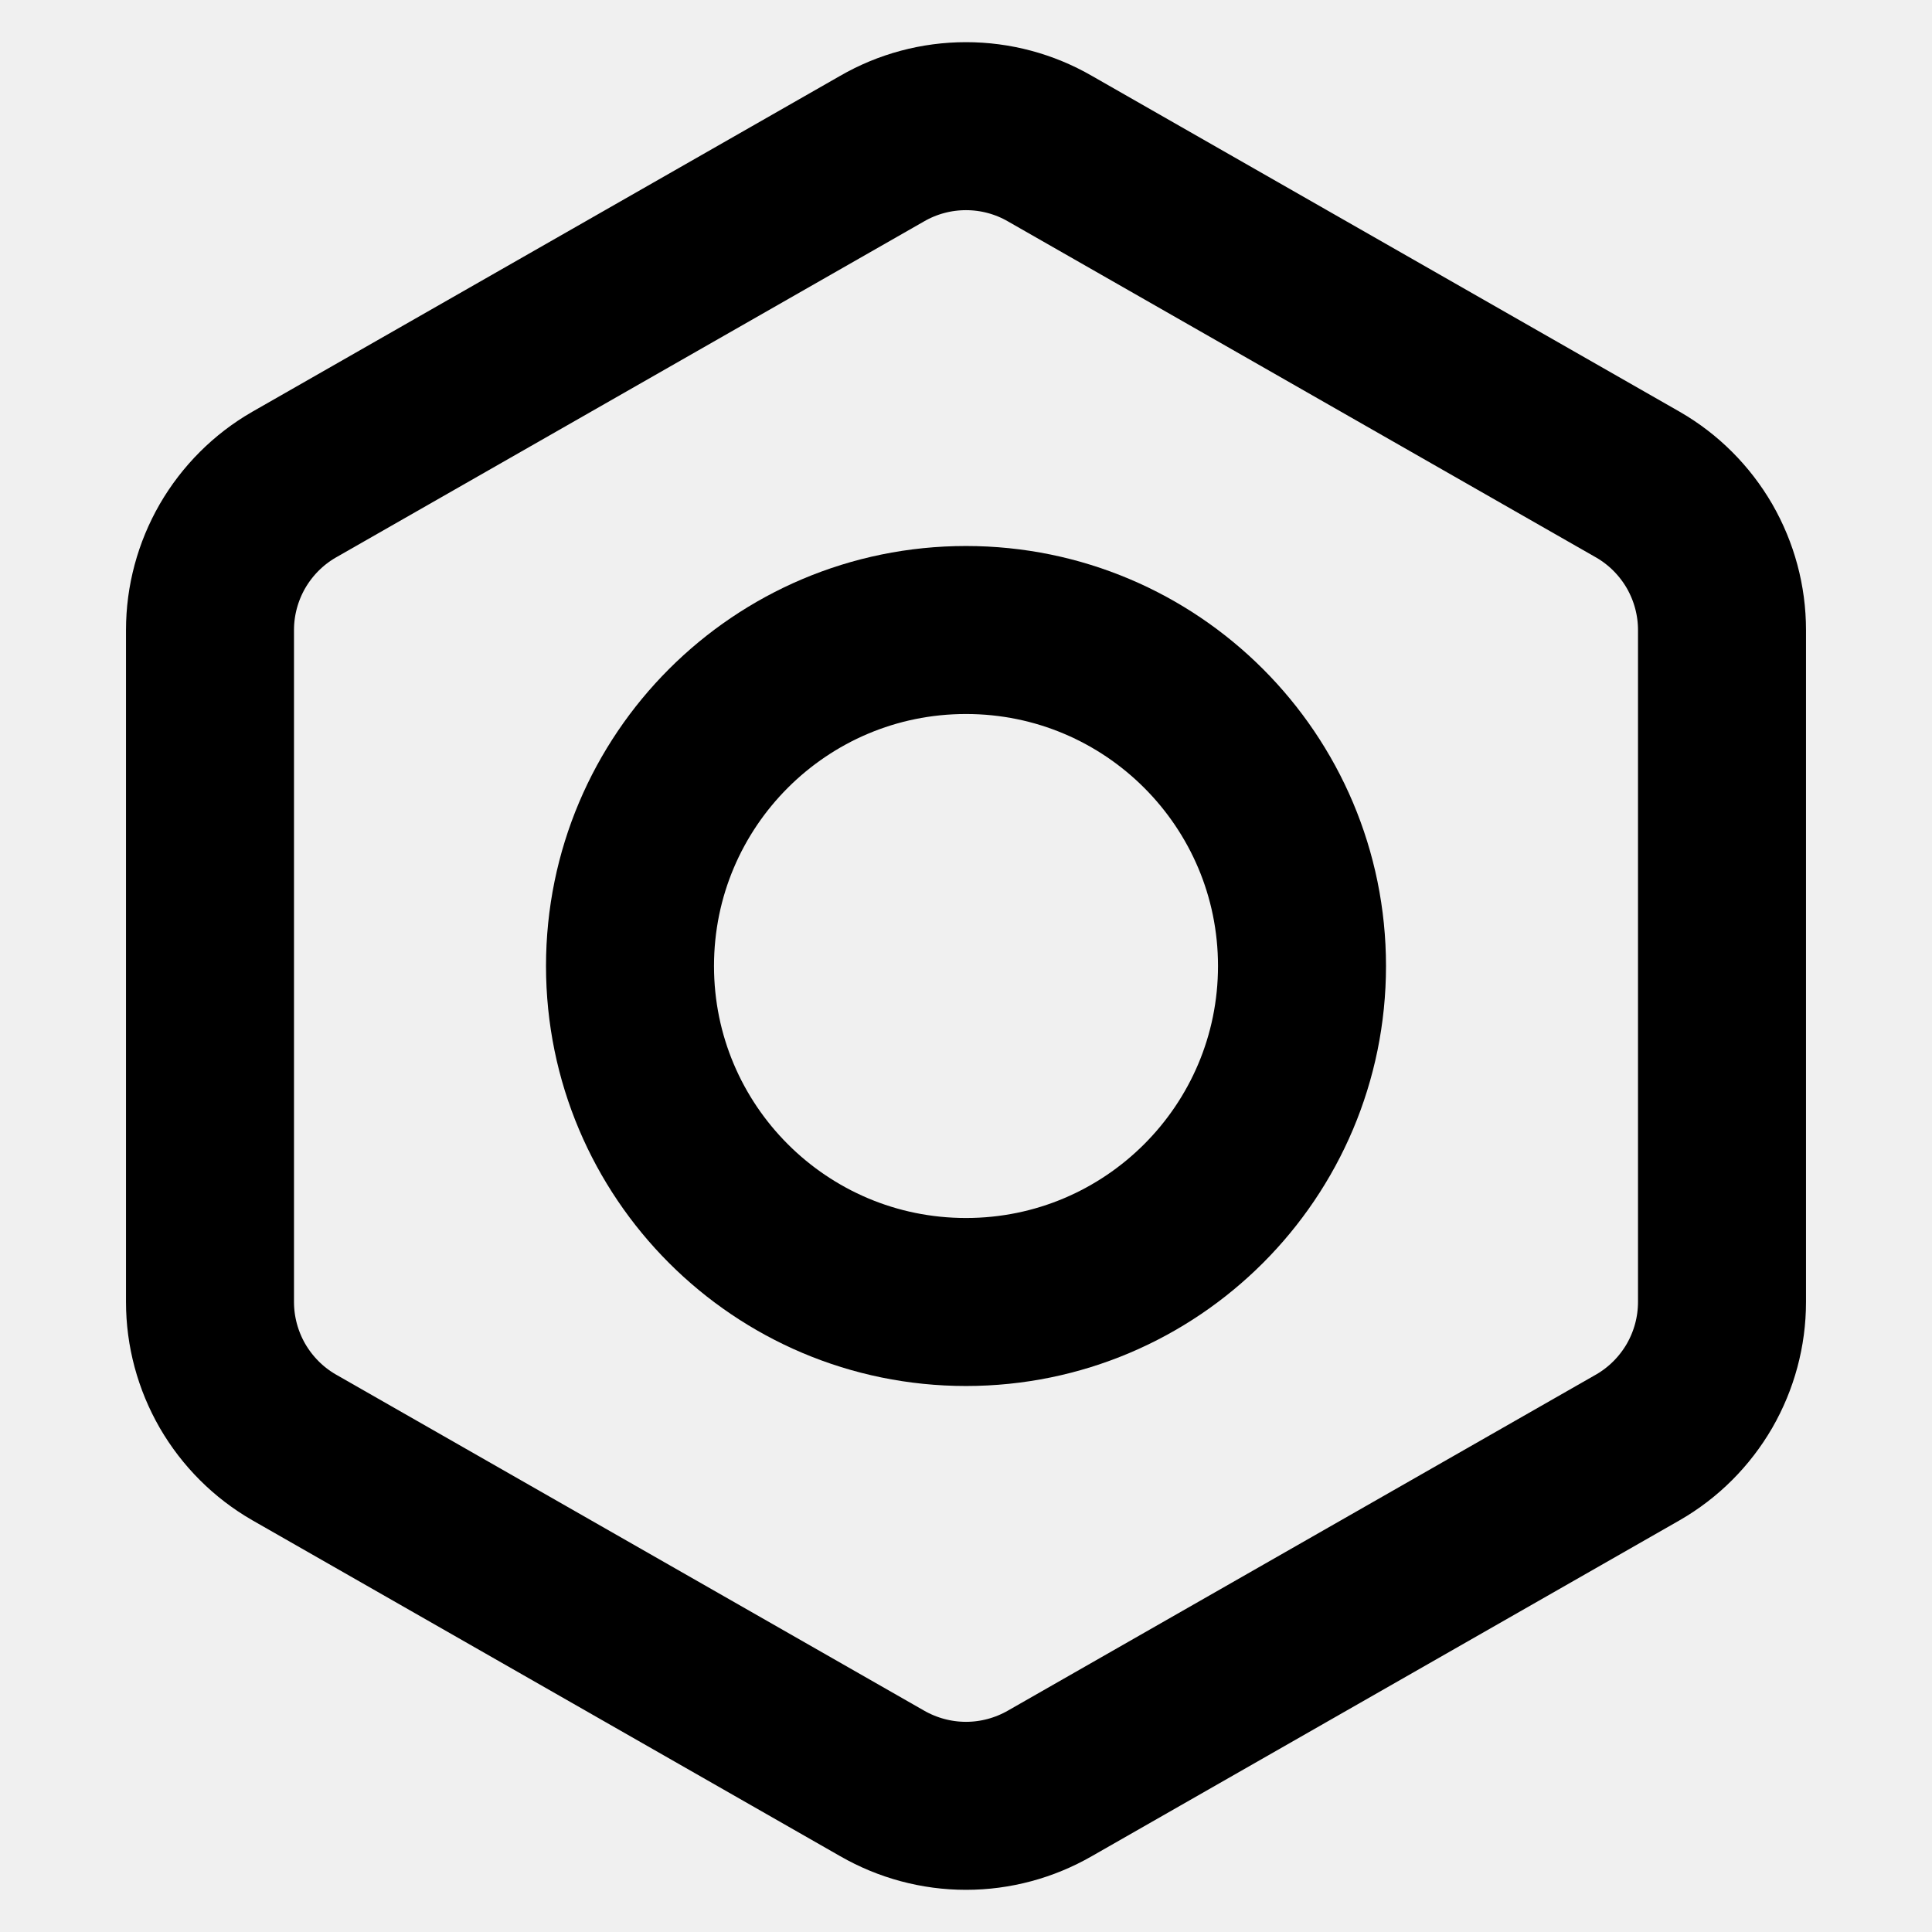
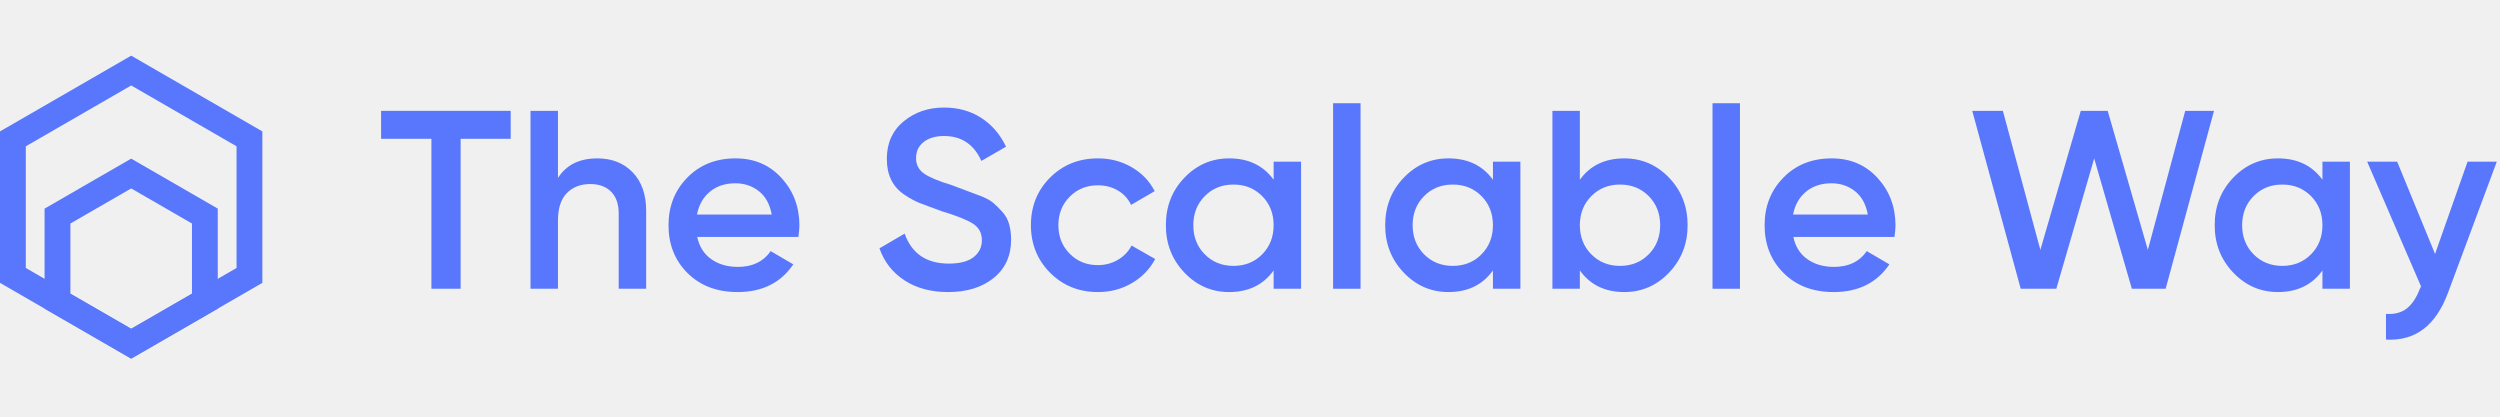
- <svg xmlns="http://www.w3.org/2000/svg" width="1em" height="1em" viewBox="0 0 20 23" fill="none">
-   <path d="M19 15.5V7.5C19 7.149 18.907 6.805 18.732 6.501C18.556 6.198 18.304 5.945 18 5.77L11 1.77C10.696 1.594 10.351 1.502 10 1.502C9.649 1.502 9.304 1.594 9 1.77L2 5.77C1.696 5.945 1.444 6.198 1.268 6.501C1.093 6.805 1 7.149 1 7.5V15.5C1 15.851 1.093 16.195 1.268 16.499C1.444 16.802 1.696 17.055 2 17.23L9 21.23C9.304 21.405 9.649 21.498 10 21.498C10.351 21.498 10.696 21.405 11 21.23L18 17.23C18.304 17.055 18.556 16.802 18.732 16.499C18.907 16.195 19 15.851 19 15.5Z" stroke="currentColor" stroke-width="2" stroke-linecap="round" />
-   <path d="M10 15.5C12.209 15.5 14 13.709 14 11.5C14 9.291 12.209 7.5 10 7.5C7.791 7.5 6 9.291 6 11.5C6 13.709 7.791 15.5 10 15.5Z" stroke="currentColor" stroke-width="2" stroke-linecap="round" stroke-linejoin="round" />
+ <svg xmlns="http://www.w3.org/2000/svg" width="6em" height="1em" viewBox="0 0 655 80" fill="none">
+   <g clip-path="url(#clip0_4050_62)">
+     <path d="M133.803 14.46V21.784H120.685V61.069H113.028V21.784H99.844V14.46H133.803Z" fill="#5977FC" />
+     <path d="M182.609 41.627H202.186C201.695 38.92 200.577 36.877 198.822 35.5C197.069 34.125 195.017 33.436 192.663 33.436C189.999 33.436 187.779 34.169 186.005 35.633C184.229 37.099 183.097 39.096 182.609 41.627ZM182.675 47.487C183.207 50.016 184.429 51.959 186.338 53.312C188.246 54.667 190.577 55.343 193.329 55.343C197.146 55.343 200.01 53.968 201.918 51.215L207.845 54.677C204.559 59.516 199.698 61.935 193.262 61.935C187.846 61.935 183.474 60.281 180.145 56.975C176.815 53.668 175.151 49.484 175.151 44.423C175.151 39.452 176.794 35.291 180.079 31.939C183.362 28.587 187.581 26.911 192.73 26.911C197.613 26.911 201.619 28.621 204.747 32.039C207.878 35.457 209.443 39.607 209.443 44.489C209.443 45.245 209.354 46.244 209.177 47.487H182.675Z" fill="#5977FC" />
+     <path d="M248.395 61.935C243.911 61.935 240.105 60.914 236.977 58.873C233.846 56.831 231.659 54.034 230.418 50.482L237.009 46.621C238.873 51.859 242.735 54.478 248.594 54.478C251.479 54.478 253.645 53.914 255.087 52.785C256.529 51.657 257.251 50.185 257.251 48.369C257.251 46.465 256.473 45.015 254.918 44.018C253.361 43.022 250.606 41.926 246.65 40.731C244.482 39.926 242.699 39.263 241.302 38.743C239.905 38.225 238.441 37.443 236.909 36.399C235.377 35.357 234.234 34.059 233.479 32.505C232.725 30.951 232.349 29.131 232.349 27.045C232.349 22.917 233.813 19.643 236.743 17.223C239.673 14.805 243.201 13.594 247.329 13.594C251.058 13.594 254.321 14.505 257.118 16.325C259.914 18.145 262.067 20.653 263.577 23.849L257.118 27.577C255.163 23.227 251.901 21.051 247.329 21.051C245.109 21.051 243.334 21.574 242.002 22.617C240.671 23.659 240.005 25.07 240.005 26.845C240.005 28.541 240.686 29.878 242.047 30.855C243.409 31.833 245.874 32.866 249.447 33.953C251.19 34.61 252.465 35.091 253.274 35.394C254.085 35.699 255.245 36.137 256.759 36.707C258.273 37.278 259.405 37.878 260.153 38.507C260.902 39.137 261.705 39.923 262.563 40.869C263.422 41.813 264.027 42.891 264.379 44.105C264.731 45.319 264.909 46.69 264.909 48.218C264.909 52.435 263.387 55.775 260.347 58.239C257.306 60.703 253.322 61.935 248.395 61.935Z" fill="#5977FC" />
+     <path d="M156.508 26.911C160.324 26.911 163.411 28.133 165.763 30.574C168.115 33.015 169.292 36.366 169.292 40.629V61.07H162.1V41.361C162.1 38.875 161.435 36.966 160.103 35.634C158.771 34.302 156.951 33.637 154.644 33.637C152.114 33.637 150.071 34.425 148.518 36.001C146.964 37.577 146.187 39.985 146.187 43.225V61.07H138.996V14.461H146.187V32.038C148.362 28.621 151.803 26.911 156.508 26.911Z" fill="#5977FC" />
+     <path d="M373.106 52.047C375.104 54.067 377.612 55.077 380.63 55.077C383.648 55.077 386.157 54.067 388.154 52.047C390.152 50.027 391.15 47.486 391.15 44.423C391.15 41.361 390.152 38.819 388.154 36.799C386.157 34.779 383.648 33.77 380.63 33.77C377.612 33.77 375.104 34.779 373.106 36.799C371.109 38.819 370.11 41.361 370.11 44.423C370.11 47.486 371.109 50.027 373.106 52.047ZM391.15 27.777H398.342V61.07H391.15V56.275C388.442 60.049 384.558 61.935 379.498 61.935C374.925 61.935 371.02 60.238 367.78 56.842C364.538 53.446 362.918 49.307 362.918 44.423C362.918 39.495 364.538 35.346 367.78 31.971C371.02 28.599 374.925 26.911 379.498 26.911C384.558 26.911 388.442 28.775 391.15 32.505V27.777Z" fill="#5977FC" />
+     <path d="M287.678 61.935C282.66 61.935 278.478 60.249 275.127 56.875C271.774 53.502 270.099 49.351 270.099 44.423C270.099 39.453 271.774 35.291 275.127 31.938C278.478 28.587 282.66 26.911 287.678 26.911C290.918 26.911 293.871 27.689 296.534 29.242C299.198 30.797 301.195 32.882 302.527 35.501L296.334 39.097C295.579 37.498 294.436 36.245 292.904 35.334C291.372 34.425 289.608 33.969 287.611 33.969C284.682 33.969 282.228 34.967 280.254 36.966C278.278 38.963 277.291 41.45 277.291 44.423C277.291 47.398 278.278 49.883 280.254 51.881C282.228 53.878 284.682 54.877 287.611 54.877C289.564 54.877 291.328 54.411 292.904 53.479C294.48 52.546 295.668 51.305 296.467 49.75L302.659 53.279C301.239 55.942 299.198 58.051 296.534 59.605C293.871 61.158 290.918 61.935 287.678 61.935Z" fill="#5977FC" />
+     <path d="M315.645 52.047C317.643 54.067 320.151 55.077 323.169 55.077C326.187 55.077 328.696 54.067 330.693 52.047C332.691 50.027 333.689 47.486 333.689 44.423C333.689 41.361 332.691 38.819 330.693 36.799C328.696 34.779 326.187 33.77 323.169 33.77C320.151 33.77 317.643 34.779 315.645 36.799C313.648 38.819 312.649 41.361 312.649 44.423C312.649 47.486 313.648 50.027 315.645 52.047ZM333.689 27.777H340.881V61.07H333.689V56.275C330.981 60.049 327.097 61.935 322.037 61.935C317.464 61.935 313.559 60.238 310.319 56.842C307.077 53.446 305.457 49.307 305.457 44.423C305.457 39.495 307.077 35.346 310.319 31.971C313.559 28.599 317.464 26.911 322.037 26.911C327.097 26.911 330.981 28.775 333.689 32.505V27.777Z" fill="#5977FC" />
+     <path d="M349.271 12.462H356.461V61.07H349.271V12.462Z" fill="#5977FC" />
+     <path d="M416.919 52.047C418.916 54.067 421.423 55.077 424.443 55.077C427.46 55.077 429.969 54.067 431.967 52.047C433.964 50.027 434.963 47.486 434.963 44.423C434.963 41.361 433.964 38.819 431.967 36.799C429.969 34.779 427.46 33.77 424.443 33.77C421.423 33.77 418.916 34.779 416.919 36.799C414.921 38.819 413.921 41.361 413.921 44.423C413.921 47.486 414.921 50.027 416.919 52.047ZM425.575 26.911C430.145 26.911 434.053 28.599 437.293 31.971C440.533 35.346 442.155 39.495 442.155 44.423C442.155 49.307 440.533 53.446 437.293 56.842C434.053 60.238 430.145 61.935 425.575 61.935C420.513 61.935 416.629 60.049 413.921 56.275V61.07H406.731V14.461H413.921V32.505C416.629 28.775 420.513 26.911 425.575 26.911Z" fill="#5977FC" />
+     <path d="M448.679 12.462H455.869V61.07H448.679V12.462Z" fill="#5977FC" />
+     <path d="M469.784 41.627H489.362C488.871 38.92 487.752 36.877 485.998 35.5C484.244 34.125 482.192 33.436 479.839 33.436C477.175 33.436 474.955 34.169 473.18 35.633C471.404 37.099 470.272 39.096 469.784 41.627ZM469.851 47.487C470.383 50.016 471.604 51.959 473.514 53.312C475.422 54.667 477.752 55.343 480.504 55.343C484.322 55.343 487.186 53.968 489.094 51.215L495.02 54.677C491.735 59.516 486.874 61.935 480.438 61.935C475.022 61.935 470.65 60.281 467.32 56.975C463.991 53.668 462.327 49.484 462.327 44.423C462.327 39.452 463.97 35.291 467.255 31.939C470.538 28.587 474.756 26.911 479.906 26.911C484.788 26.911 488.795 28.621 491.923 32.039C495.054 35.457 496.619 39.607 496.619 44.489C496.619 45.245 496.53 46.244 496.352 47.487H469.851Z" fill="#5977FC" />
+     <path d="M529.426 61.069L516.728 14.46H524.754L534.572 50.884L545.158 14.46H552.216L562.737 50.882L572.525 14.46H580.068L567.398 61.069H558.542L548.678 26.923L538.754 61.069H529.426Z" fill="#5977FC" />
+     <path d="M590.437 52.047C592.434 54.067 594.942 55.077 597.961 55.077C600.978 55.077 603.488 54.067 605.485 52.047C607.482 50.027 608.481 47.486 608.481 44.423C608.481 41.361 607.482 38.819 605.485 36.799C603.488 34.779 600.978 33.77 597.961 33.77C594.942 33.77 592.434 34.779 590.437 36.799C588.44 38.819 587.441 41.361 587.441 44.423C587.441 47.486 588.44 50.027 590.437 52.047ZM608.481 27.777H615.673V61.07H608.481V56.275C605.773 60.049 601.889 61.935 596.829 61.935C592.256 61.935 588.35 60.238 585.11 56.842C581.869 53.446 580.249 49.307 580.249 44.423C580.249 39.495 581.869 35.346 585.11 31.971C588.35 28.599 592.256 26.911 596.829 26.911C601.889 26.911 605.773 28.775 608.481 32.505V27.777Z" fill="#5977FC" />
+     <path d="M646.501 27.777H654.158L641.373 62.134C638.178 70.746 632.761 74.83 625.127 74.386V67.661C627.391 67.794 629.21 67.317 630.586 66.229C631.962 65.141 633.094 63.444 633.982 61.136L634.315 60.47L620.199 27.777H628.057L637.983 51.944L646.501 27.777Z" fill="#5977FC" />
+     <path d="M34.369 -2.36543e-06L0 19.843V59.527L34.369 79.371L68.737 59.527V19.843L34.369 -2.36543e-06ZM6.763 55.624V23.745L34.369 7.807L61.975 23.745V55.624L34.369 71.563L6.763 55.624Z" fill="#5977FC" />
+     <path d="M11.681 40.074V66.271L34.369 79.37L57.057 66.271V40.074L34.369 26.975L11.681 40.074ZM18.444 62.367V43.978L34.369 34.783L50.294 43.978V62.367L34.369 71.563L18.444 62.367Z" fill="#5977FC" />
+   </g>
+   <defs>
+     <clipPath id="clip0_4050_62">
+       <rect width="654.158" height="79.371" fill="white" />
+     </clipPath>
+   </defs>
</svg>
